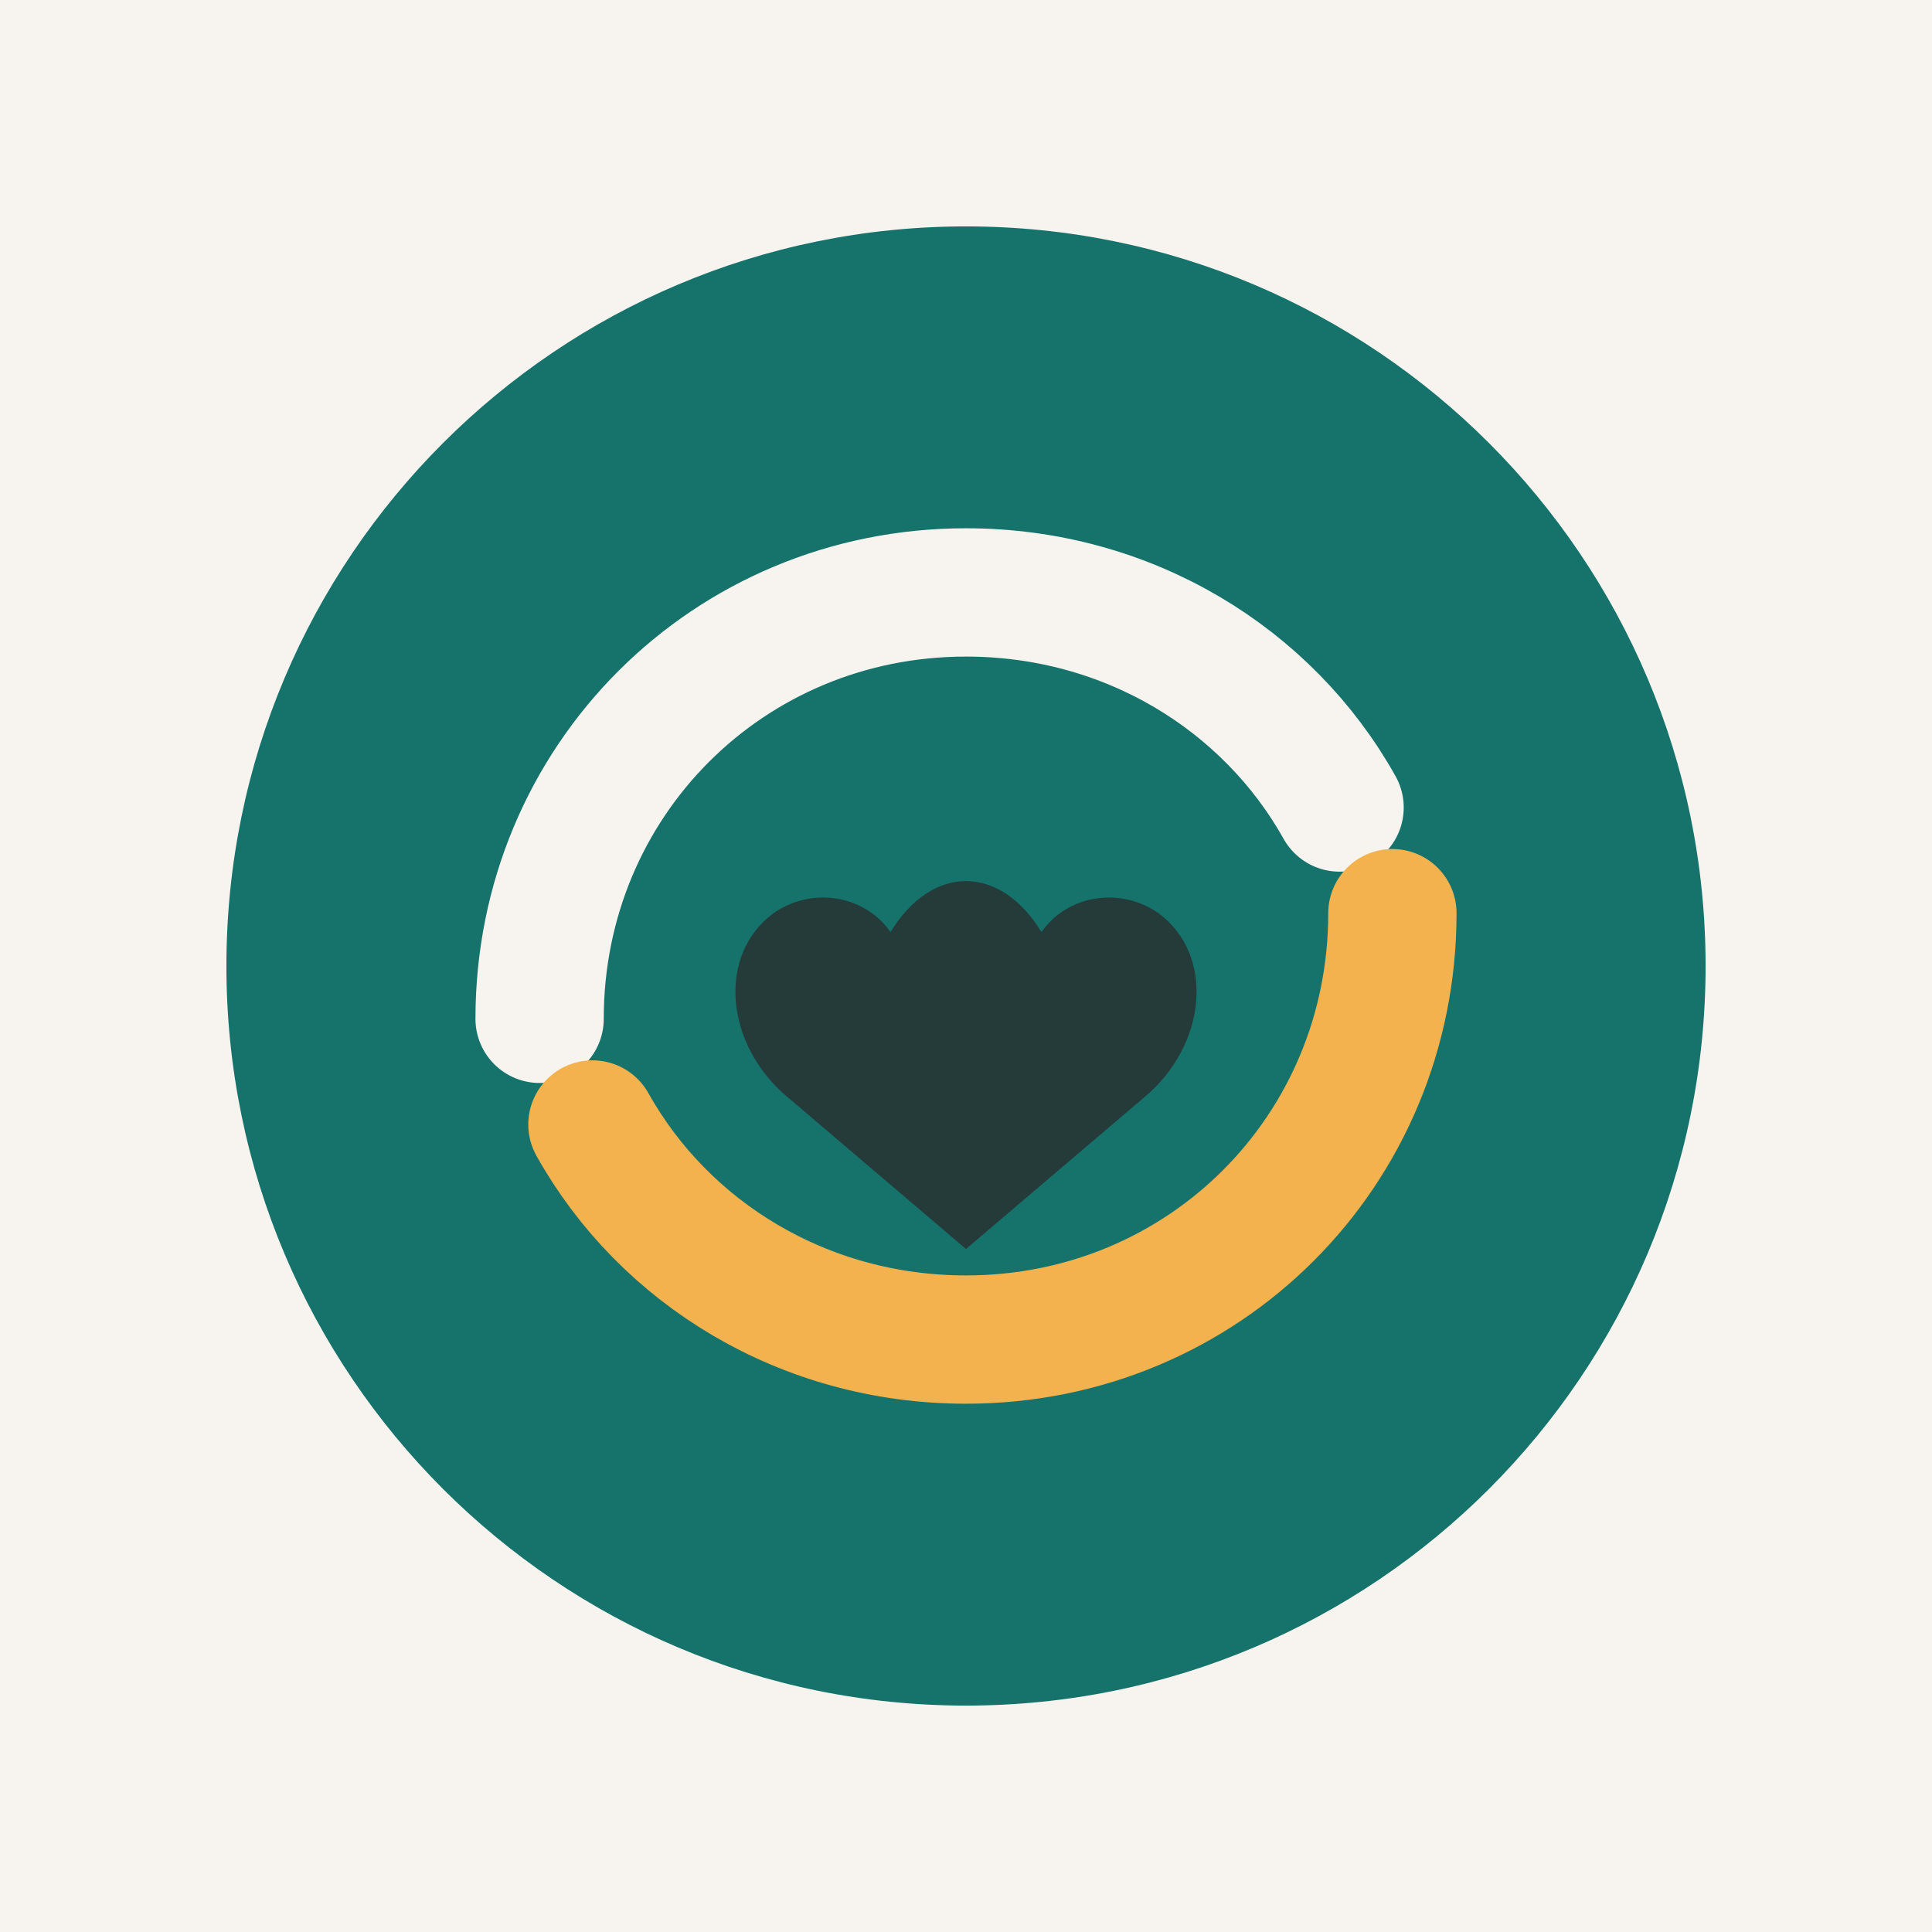
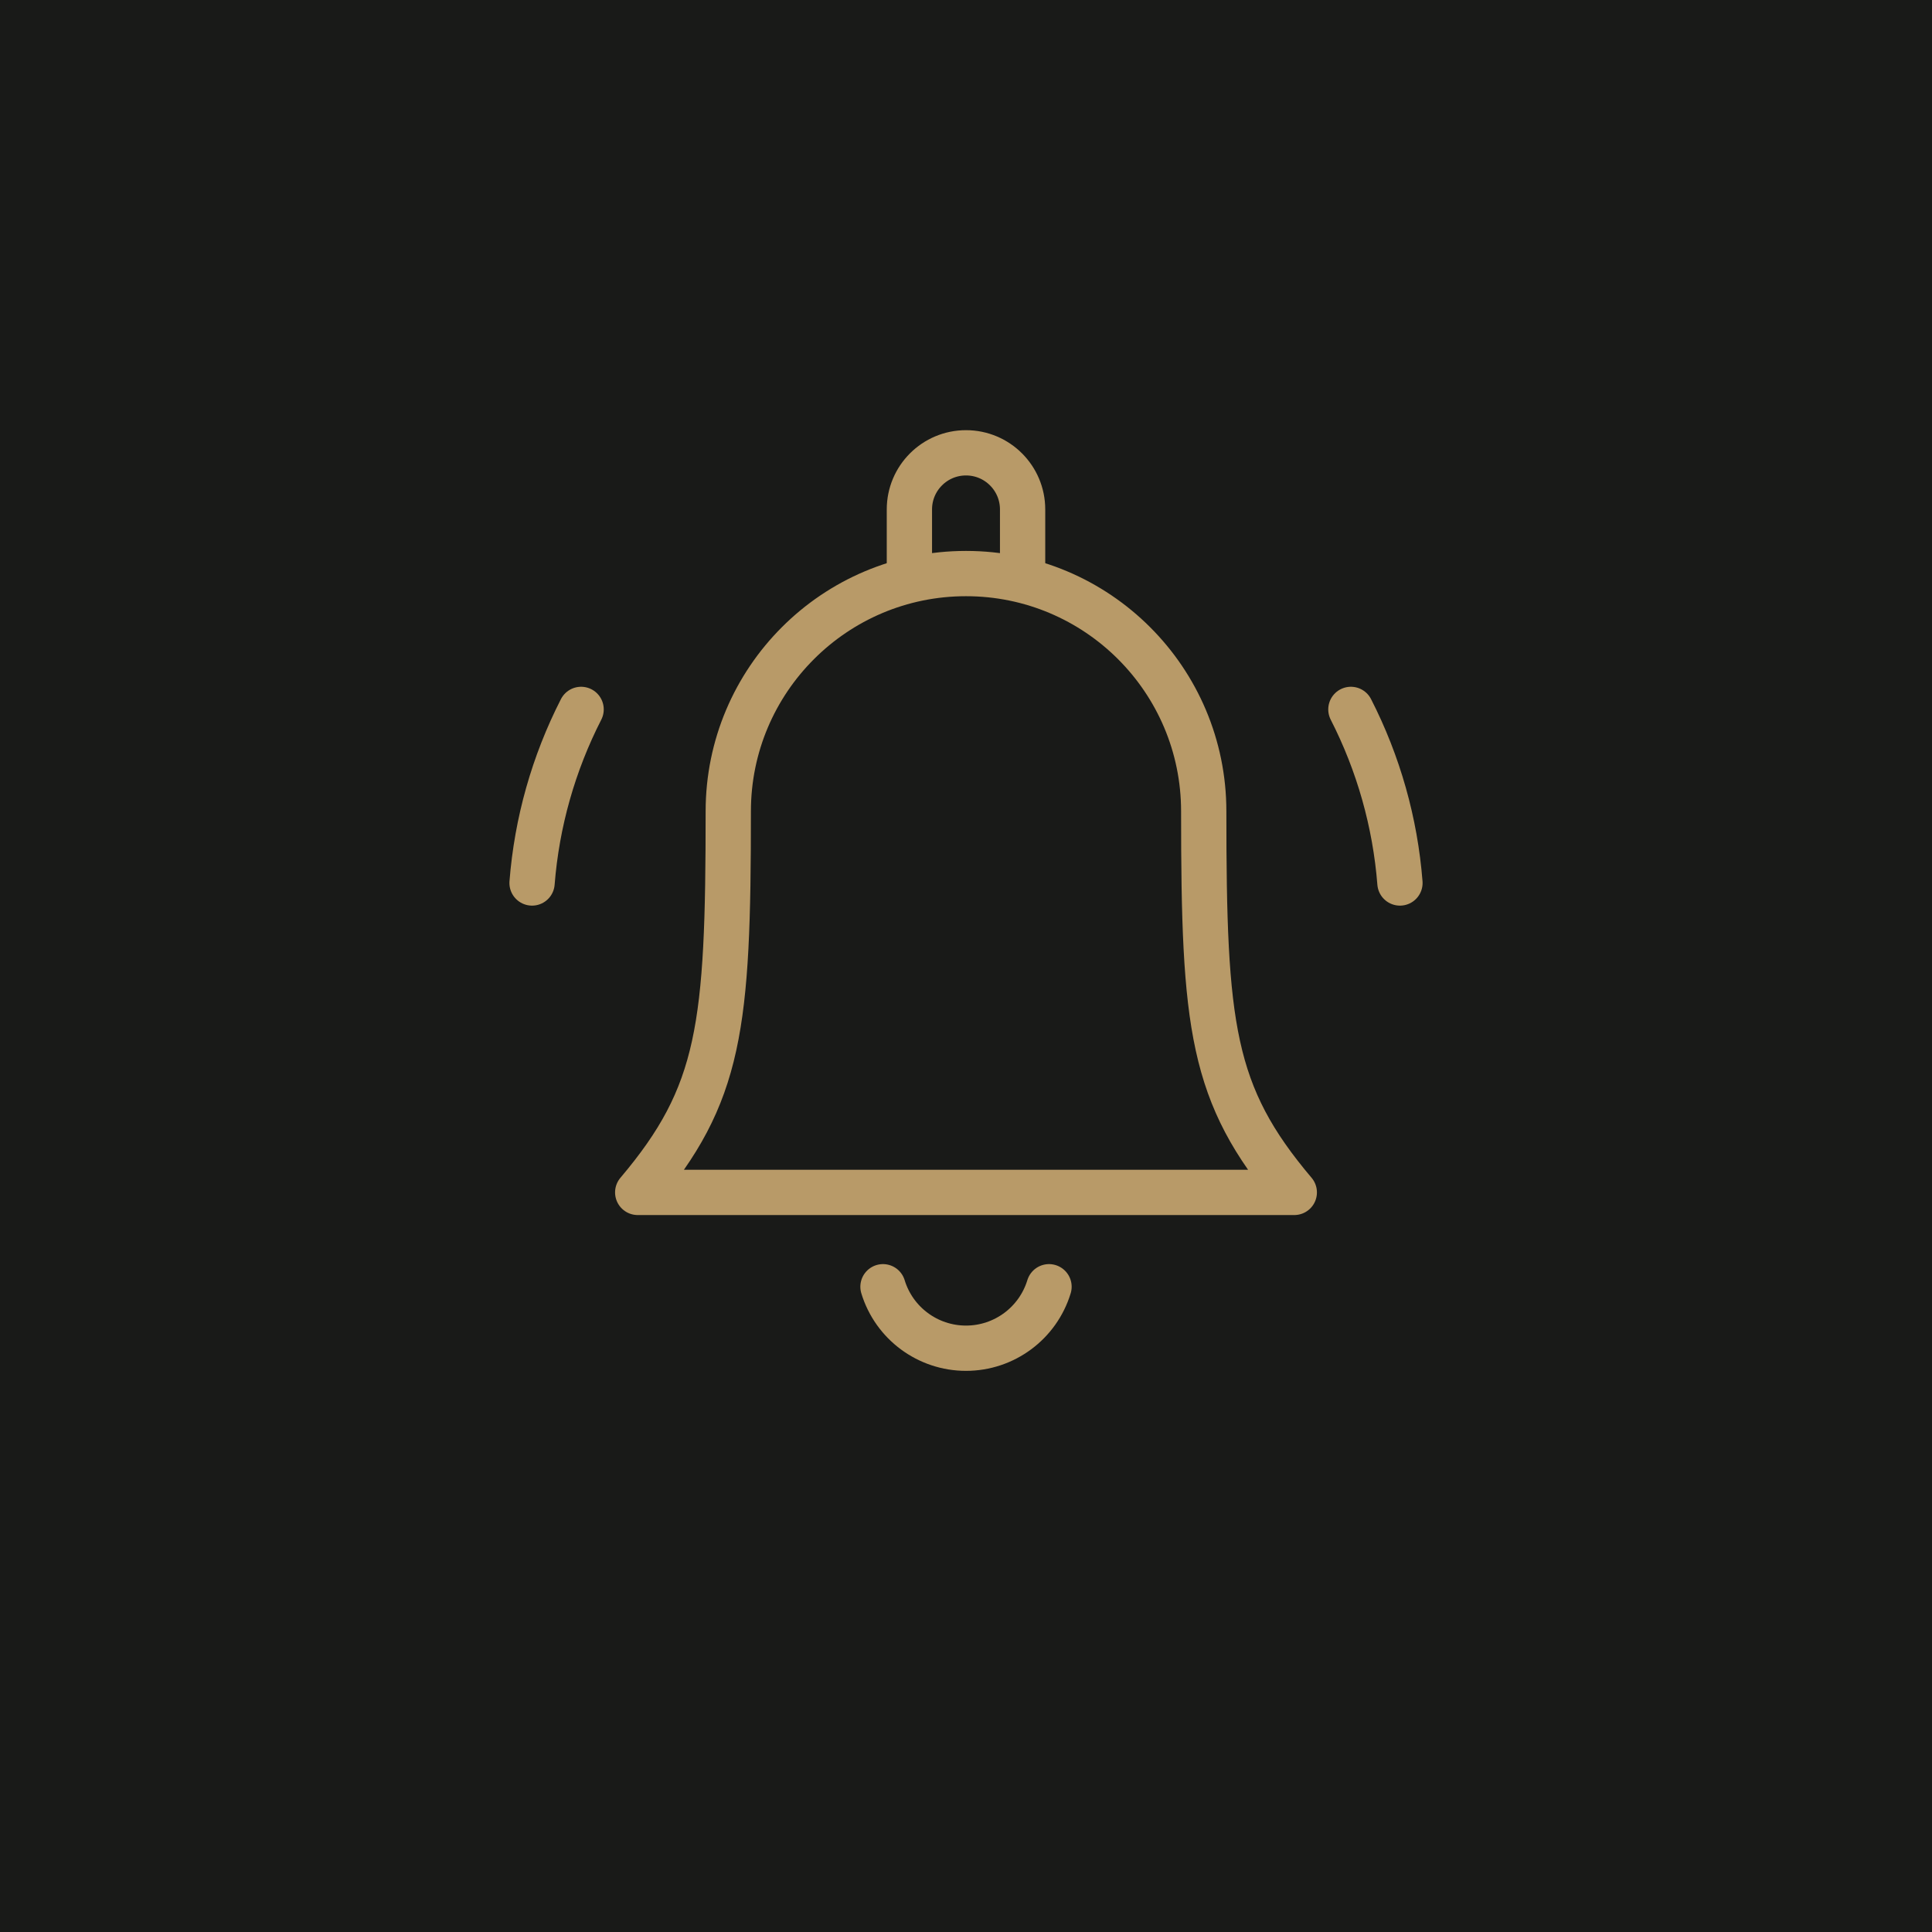
<svg xmlns="http://www.w3.org/2000/svg" viewBox="0 0 512 512" role="img" aria-label="生生不息">
-   <rect width="512" height="512" fill="#f7f4ef" />
-   <circle cx="256" cy="256" r="196" fill="#16736b" />
-   <path d="M143 270c0-63 50-113 113-113 43 0 80 23 99 57" fill="none" stroke="#f7f4ef" stroke-width="34" stroke-linecap="round" />
-   <path d="M369 242c0 63-50 113-113 113-43 0-80-23-99-57" fill="none" stroke="#f3b24d" stroke-width="34" stroke-linecap="round" />
-   <path d="M236 247c11-18 29-18 40 0 7-10 21-12 31-5 15 11 13 35-4 49l-47 40-47-40c-17-14-19-38-4-49 10-7 24-5 31 5z" fill="#243b3a" />
+   <rect width="512" height="512" fill="#191a18" />
+   <g fill="none" stroke="#b89a68" stroke-width="12" stroke-linecap="round" stroke-linejoin="round">
+     <path d="M169 316c22-26 24-44 24-101a63 63 0 0 1 126 0c0 57 2 75 24 101z" />
+     <path d="M241 152v-17a15 15 0 0 1 30 0v17M234 341a23 23 0 0 0 44 0M141 234a122 122 0 0 1 13-46M371 234a122 122 0 0 0-13-46" />
+   </g>
</svg>
